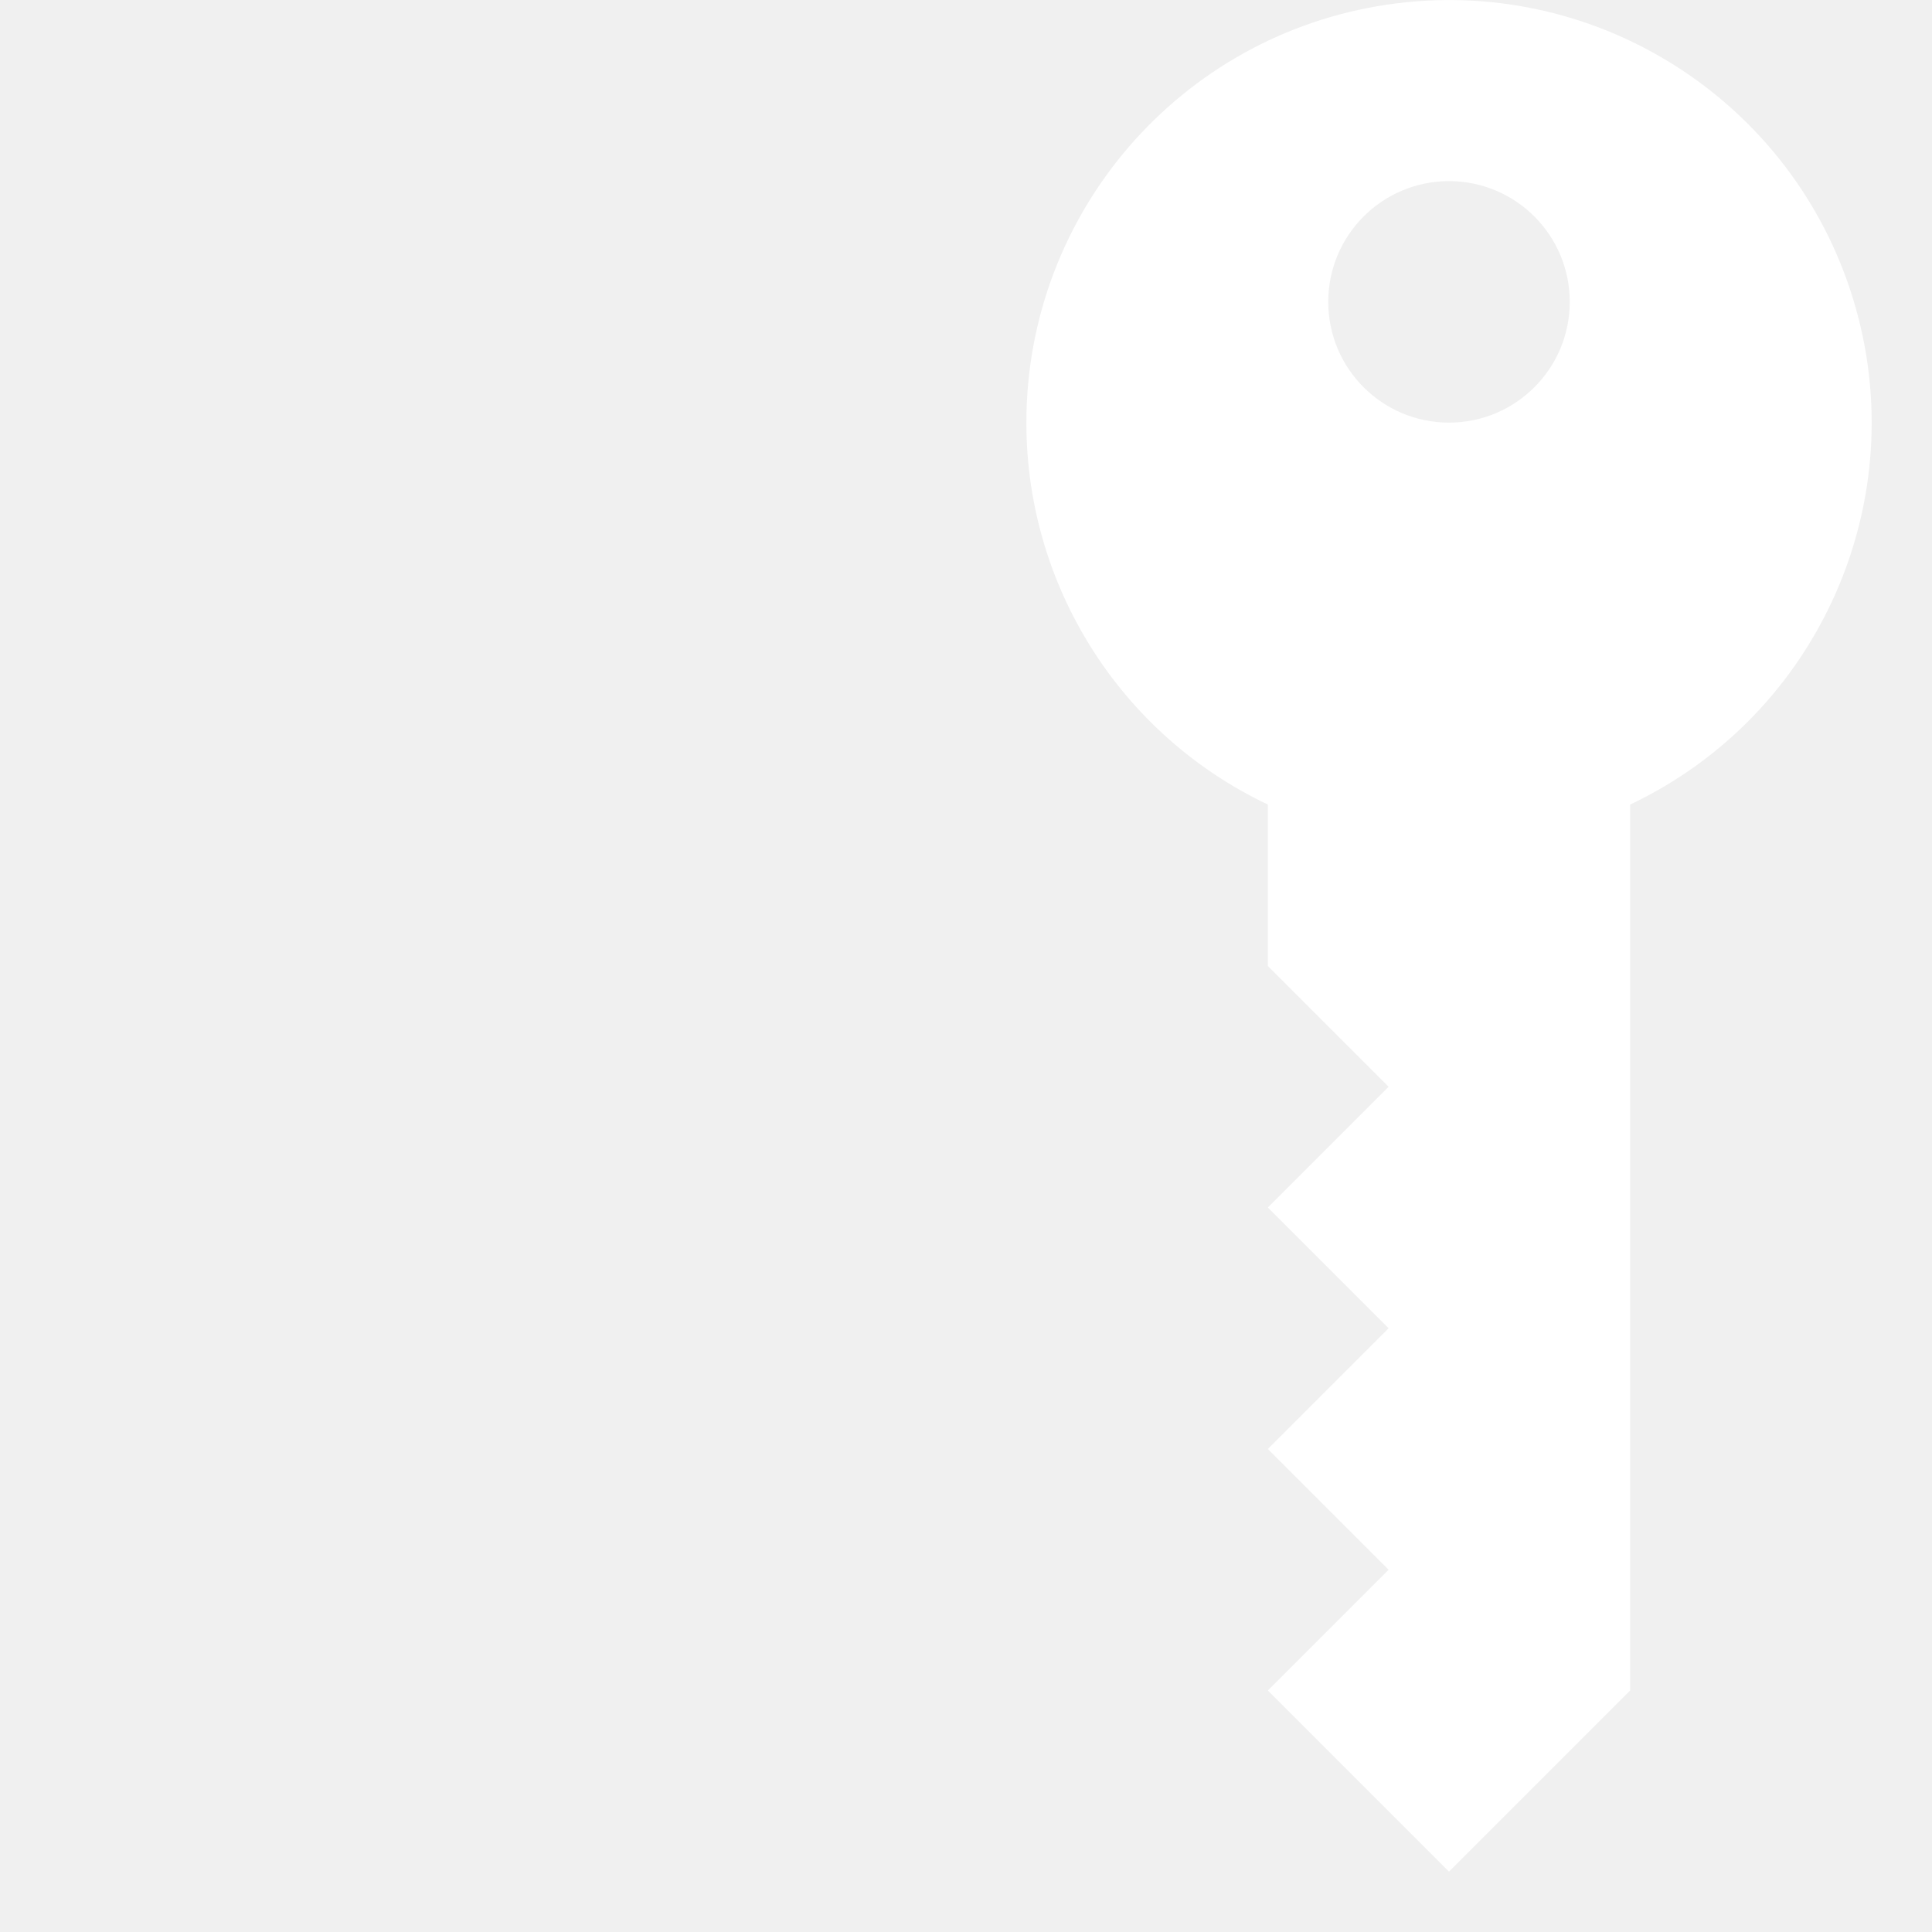
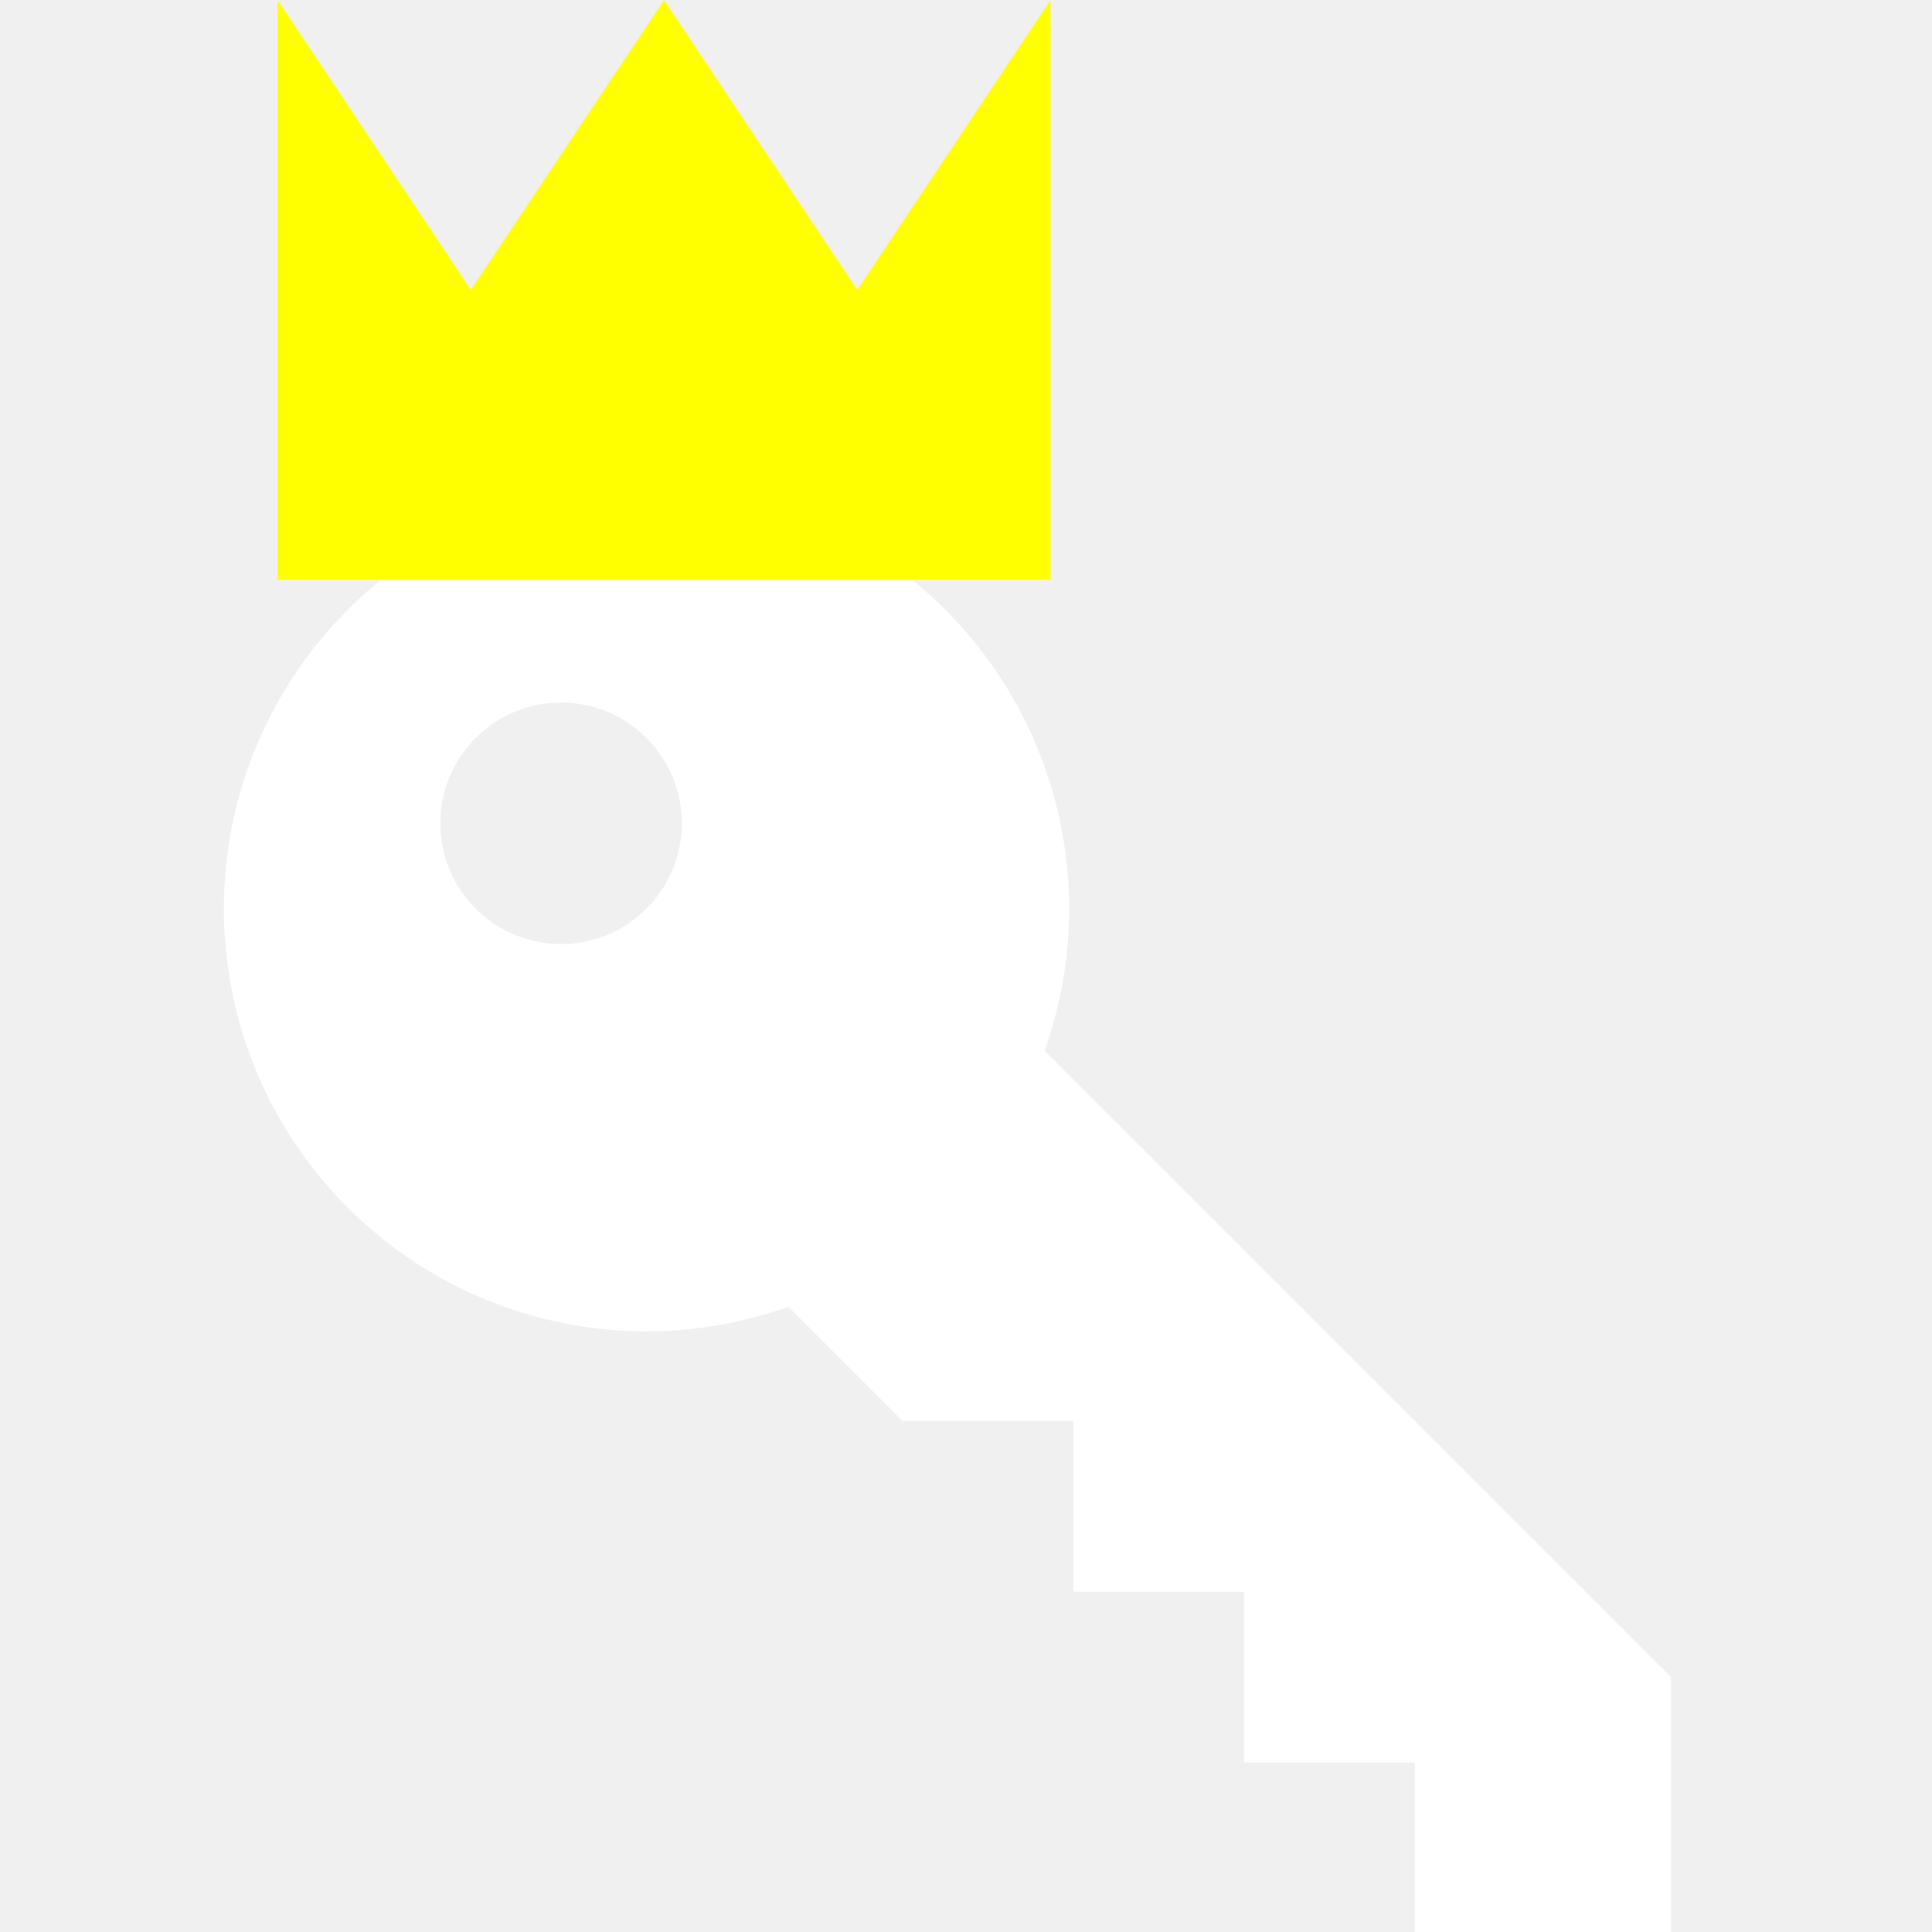
<svg xmlns="http://www.w3.org/2000/svg" width="16" height="16" fill="white" class="bi bi-key-fill" viewBox="0 0 16 16">
-   <path transform="rotate(90 10 10)" d="M3.5 11.5a3.5 3.5 0 1 1 3.163-5H14L15.5 8 14 9.5l-1-1-1 1-1-1-1 1-1-1-1 1H6.663a3.5 3.5 0 0 1-3.163 2M2.5 9a1 1 0 1 0 0-2 1 1 0 0 0 0 2" />
+   <path transform="rotate(45 5 10)" d="M3.5 11.5a3.5 3.5 0 1 1 3.163-5H14L15.5 8 14 9.5l-1-1-1 1-1-1-1 1-1-1-1 1H6.663a3.5 3.5 0 0 1-3.163 2M2.5 9a1 1 0 1 0 0-2 1 1 0 0 0 0 2" />
+   <path transform="translate(-6.5 -2.4) scale(1.6)" d="M5.5 1.5l1 1.5 1-1.5 1 1.5 1-1.5v3h-4v-3zM5z" fill="yellow" />
</svg>
